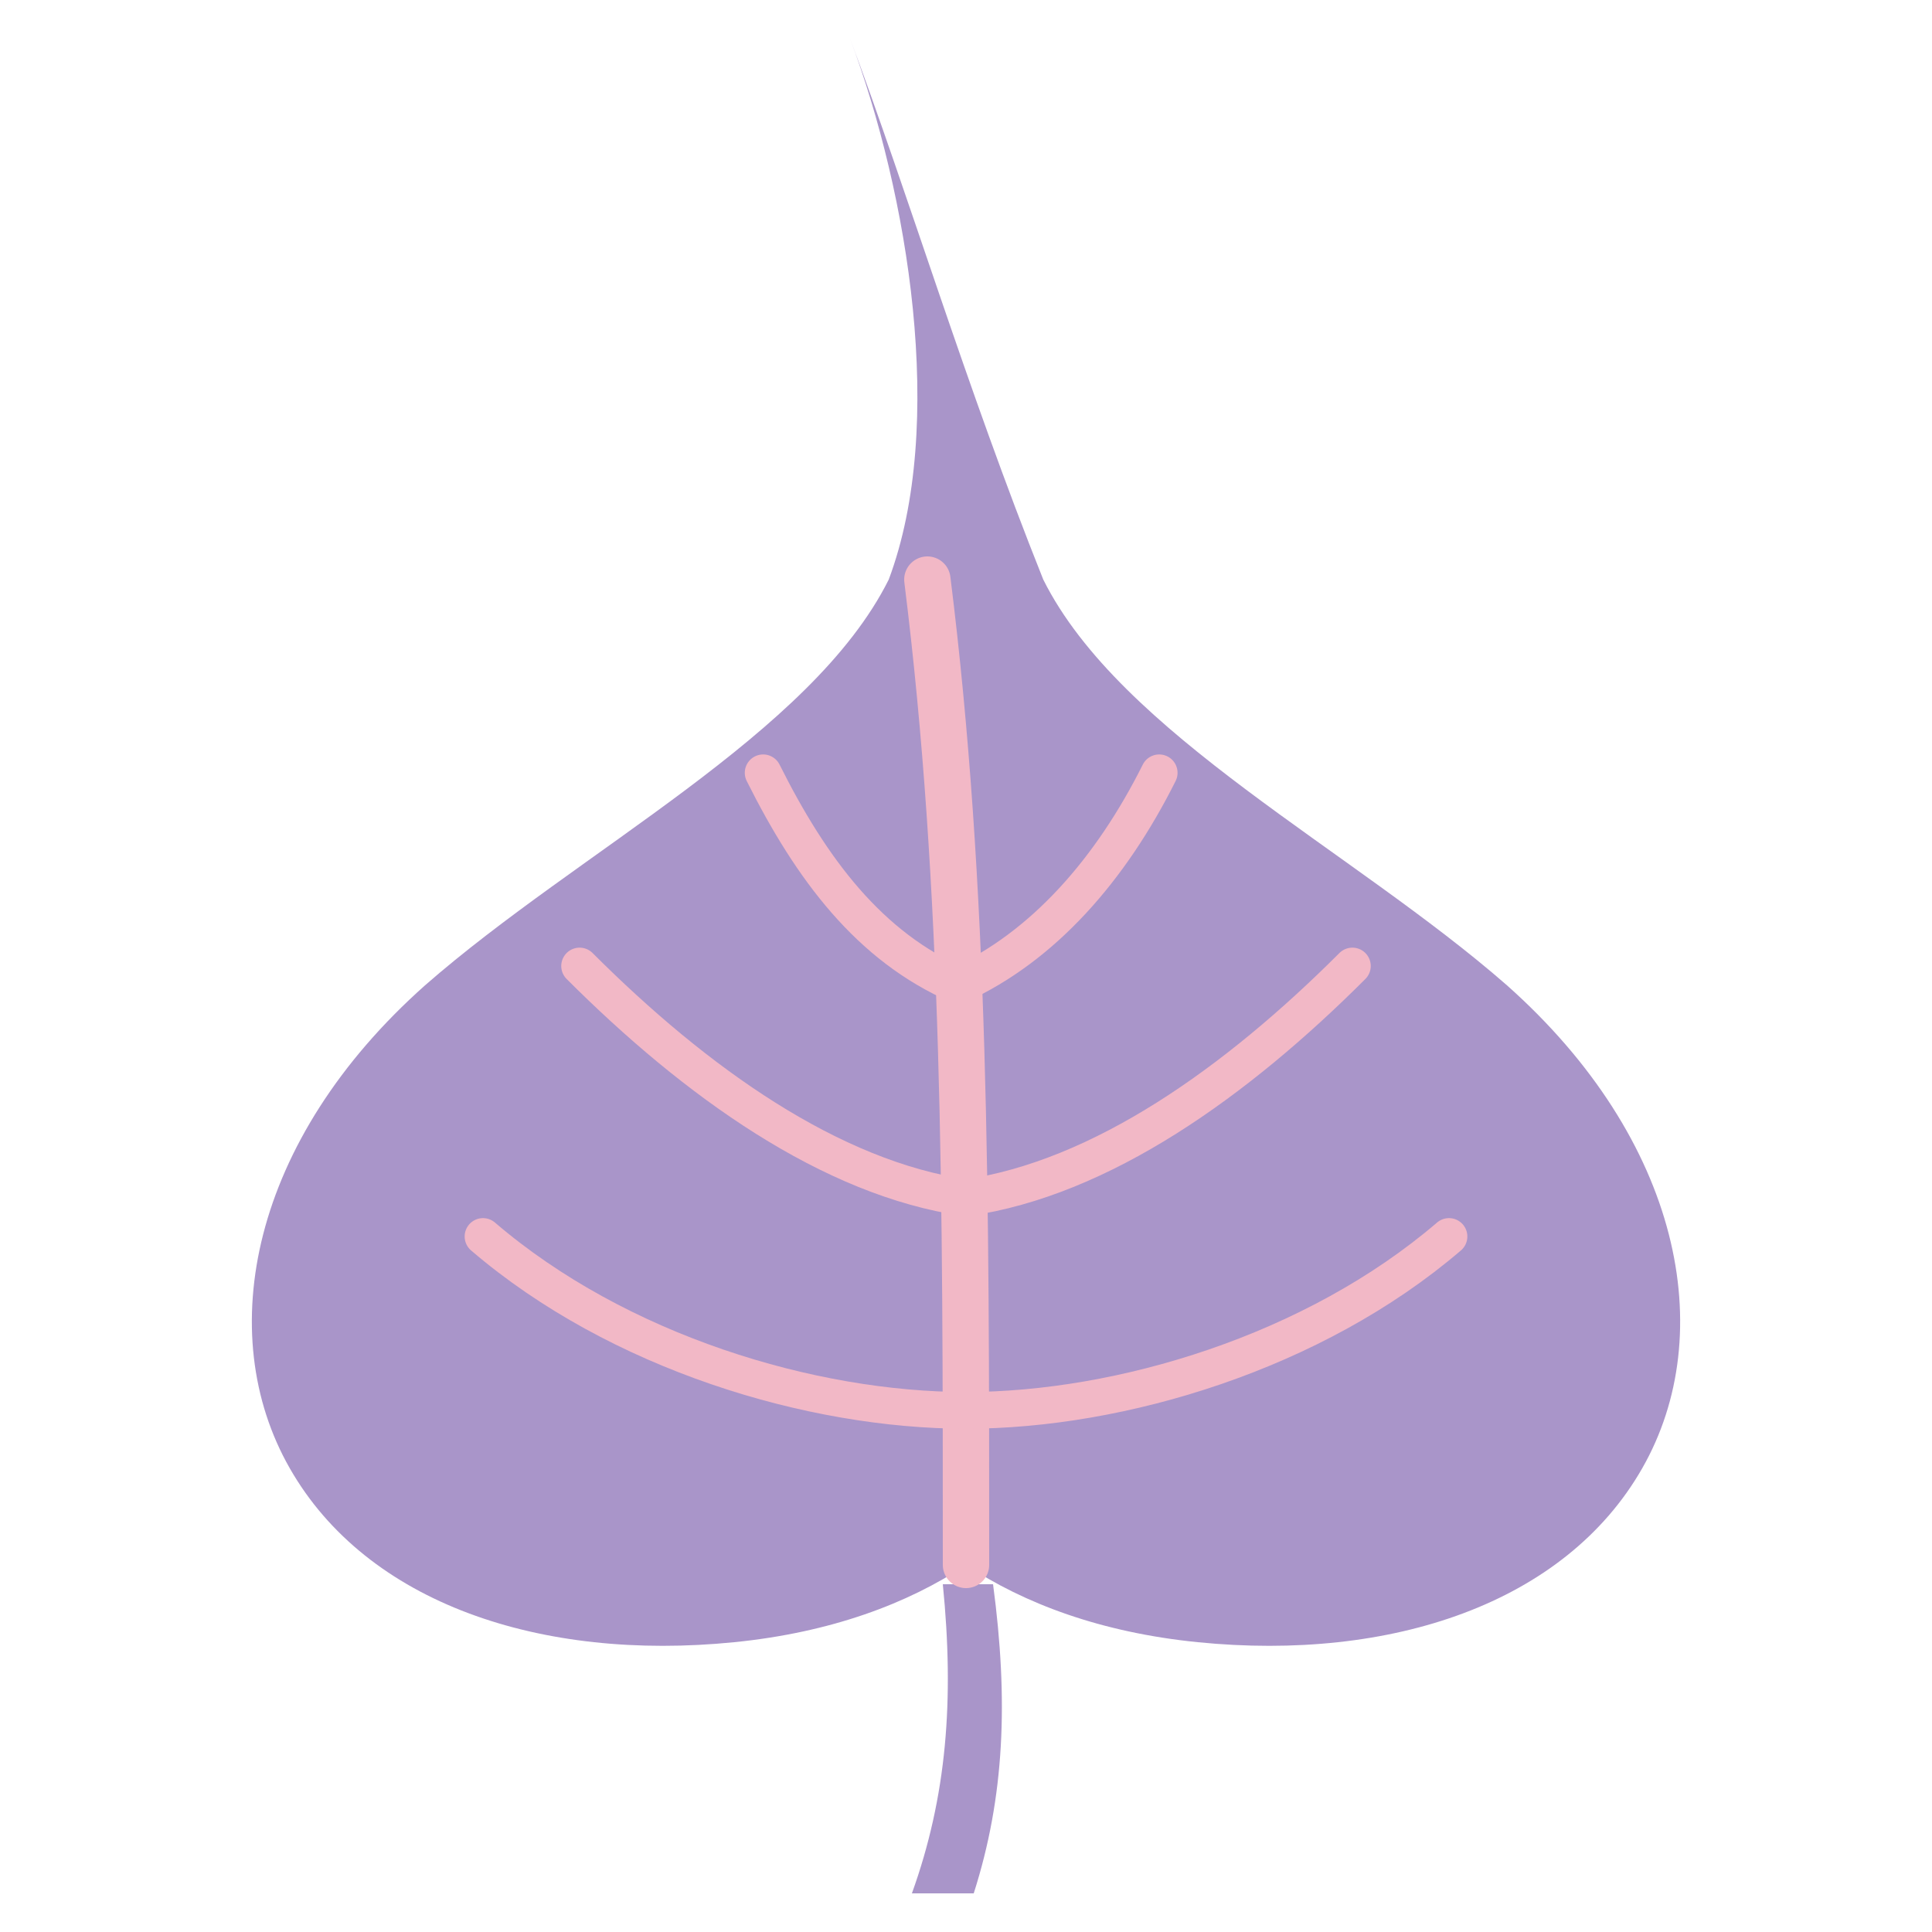
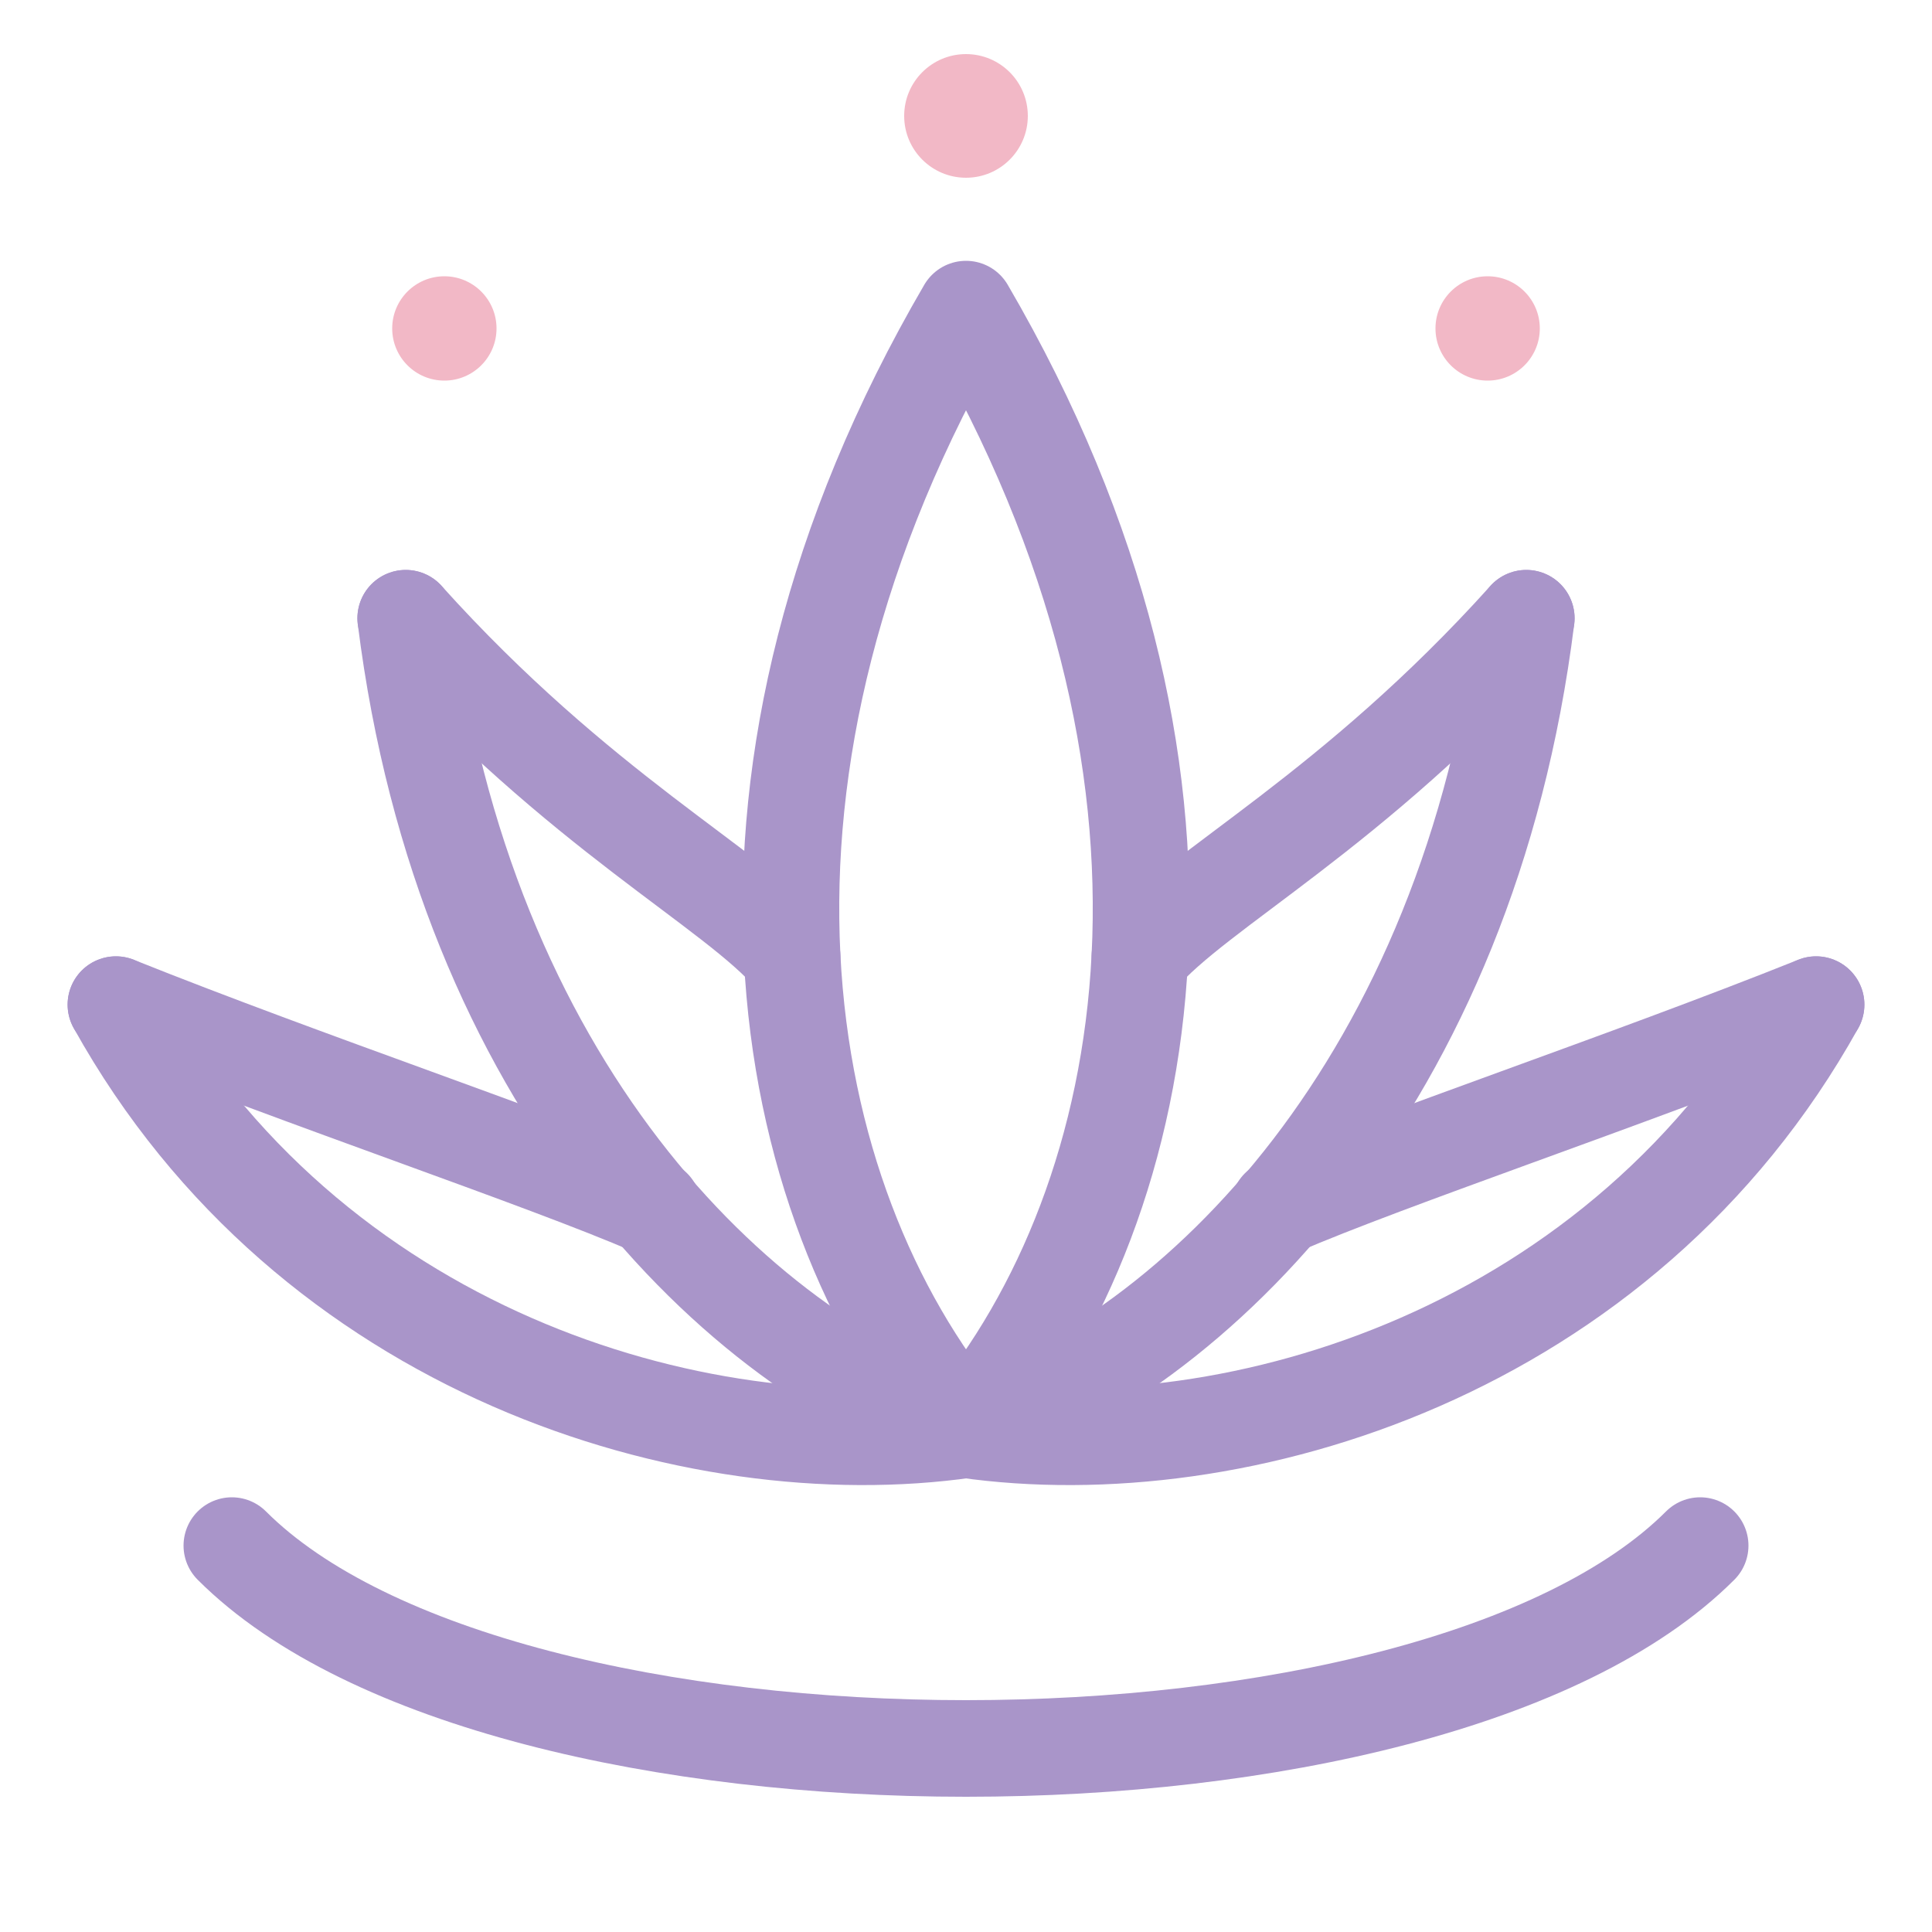
<svg xmlns="http://www.w3.org/2000/svg" viewBox="0 0 100 100">
-   <path id="leaf" fill="#a995c9" d="M44 2 C47 10 50 20 54 30 C58 38 70 44 78 51 C87 59 89 69 85 76 C81 83 72 86 62 85 C57 84.5 53 83 50 81 C47 83 43 84.5 38 85 C28 86 19 83 15 76 C11 69 13 59 22 51 C30 44 42 38 46 30 C49 22 47 10 44 2 Z" />
-   <path id="stem" fill="#a995c9" d="M48.8 82 C49.4 88 49 93 47.2 98 L50.4 98 C52 93 52.2 88 51.4 82 Z" />
-   <g id="veins" fill="none" stroke="#f2b8c6" stroke-width="1.9" stroke-linecap="round">
-     <path stroke-width="2.4" d="M50 81 C50 62 50 46 48 30" />
-     <path d="M50 73 C58 73 68 70 75 64 M50 73 C42 73 32 70 25 64" />
-     <path d="M50 62 C57 61 64 56 70 50 M50 62 C43 61 36 56 30 50" />
-     <path d="M49.6 51 C54 49 57.5 45 60 40 M49.6 51 C45 49 42 45 39.5 40" />
+   <g id="petals" fill="none" stroke="#a995c9" stroke-width="5" data-bold-stroke-width="8.5" stroke-linecap="round" stroke-linejoin="round">
+     <path d="M50 74 C40 62 36 40 50 16 C64 40 60 62 50 74 Z" />
+     <path d="M50 74 C38 70 24 56 21 32" />
+     <path d="M21 32 C30 42 38 46 41 49.5" />
+     <path d="M50 74 C62 70 76 56 79 32" />
+     <path d="M79 32 C70 42 62 46 59 49.5" />
+     <path d="M50 74 C36 76 16 70 6 52" />
+     <path d="M6 52 C16 56 28 60 33.8 62.5" />
+     <path d="M50 74 C64 76 84 70 94 52" />
+     <path d="M94 52 C84 56 72 60 66.2 62.5" />
+   </g>
+   <path id="base" fill="none" stroke="#a995c9" stroke-width="5" stroke-linecap="round" d="M12 80 C26 94 74 94 88 80" />
+   <g id="dots" fill="#f2b8c6">
+     <circle cx="50" cy="6" r="3.2" />
+     <circle cx="23" cy="17" r="2.7" />
+     <circle cx="77" cy="17" r="2.7" />
  </g>
</svg>
